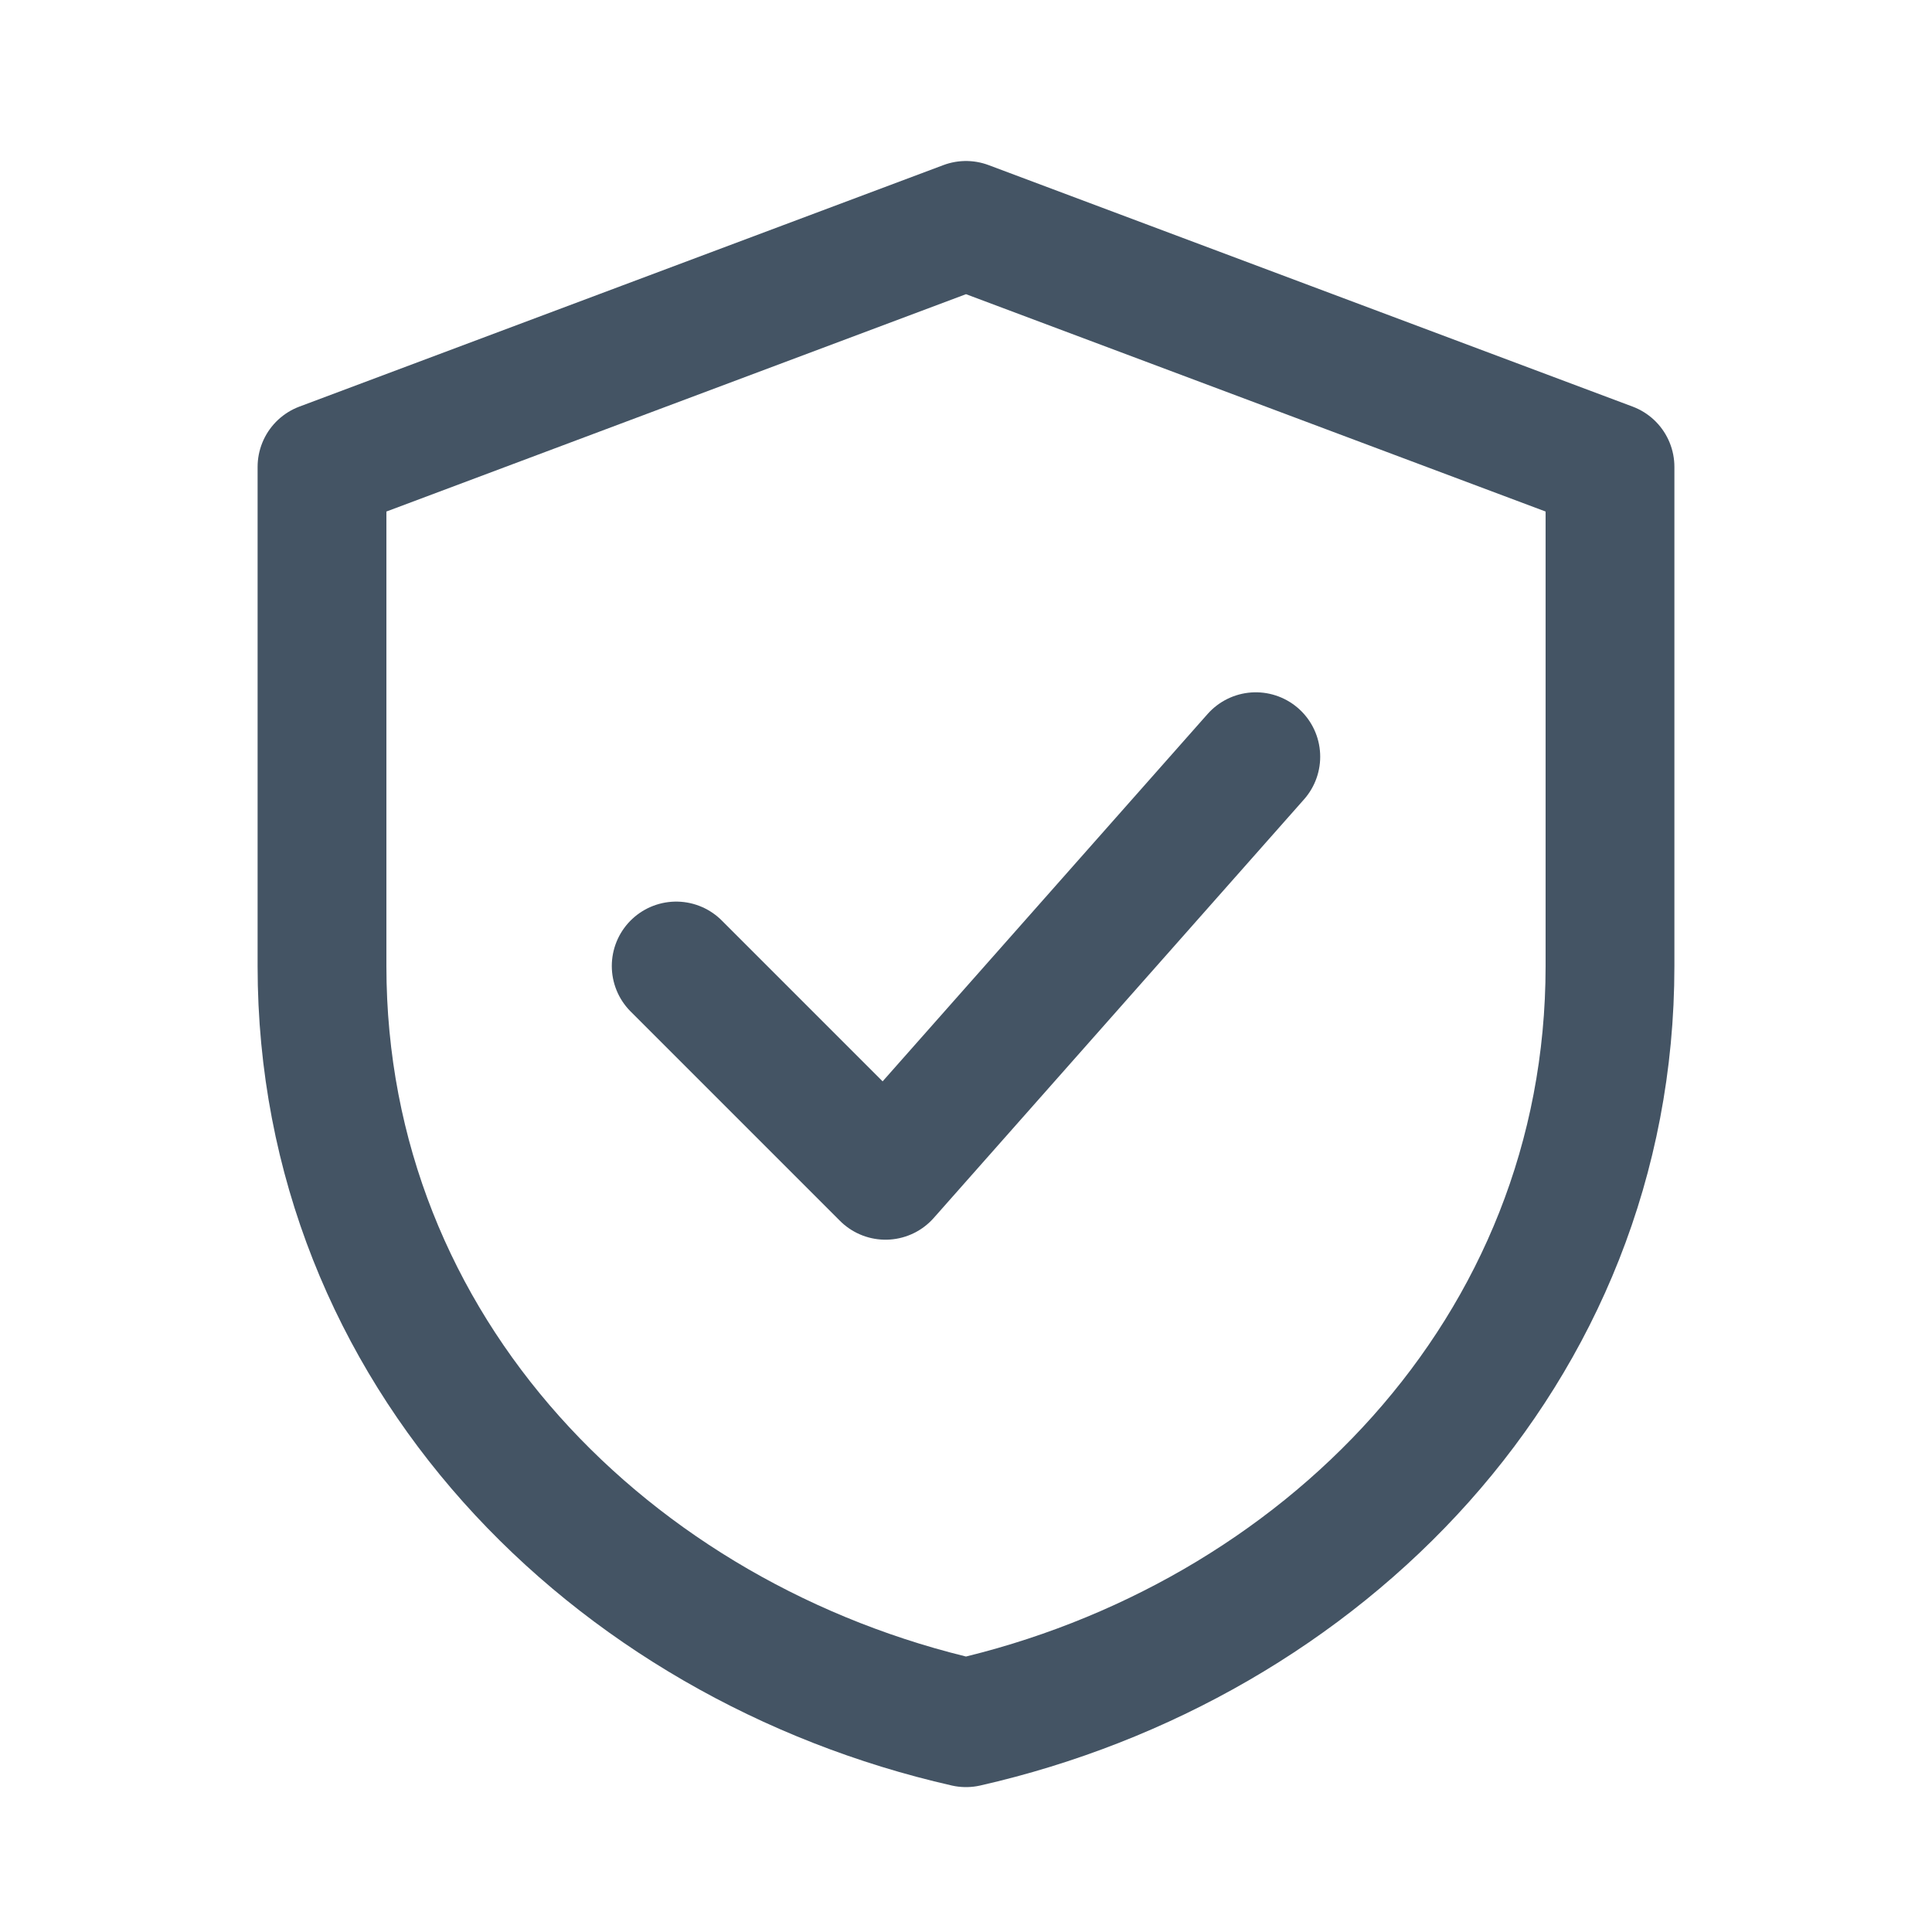
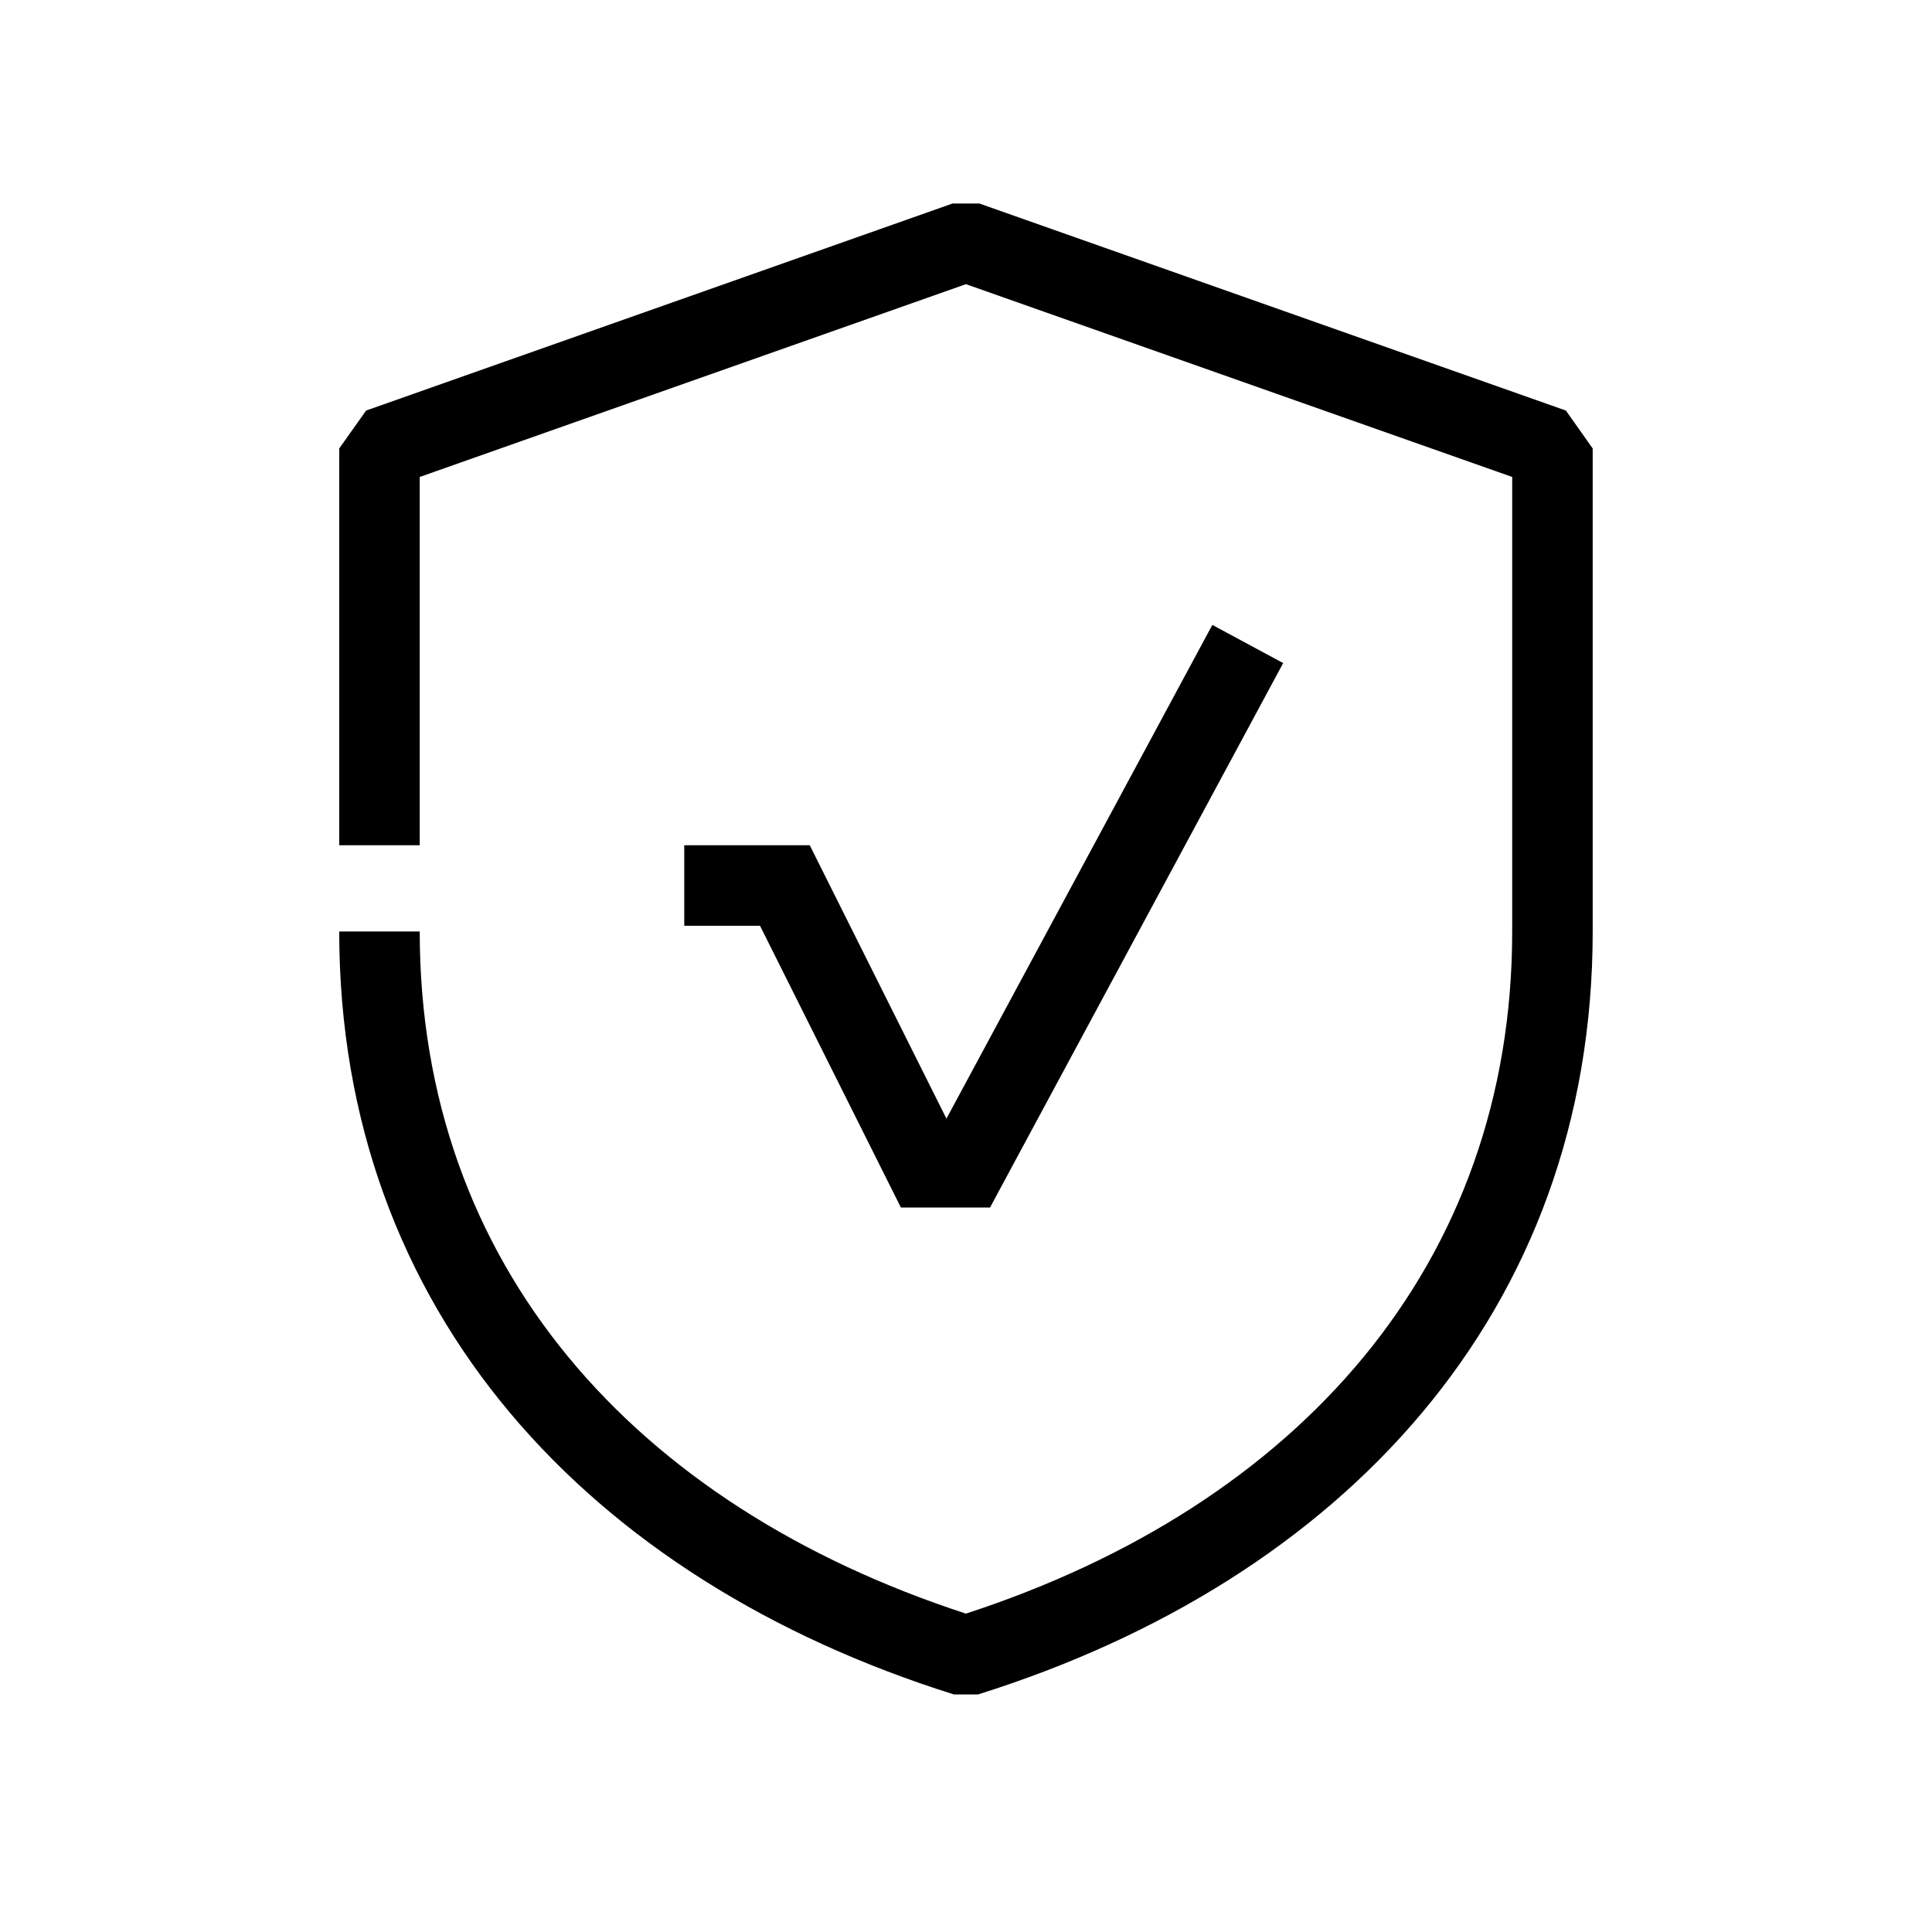
<svg xmlns="http://www.w3.org/2000/svg" width="24" height="24" viewBox="0 0 24 24" fill="none">
-   <path d="M20 5.8L12 2.8L4 5.8V12C4 16.8 7.6 20.4 12 21.4C16.4 20.4 20 16.8 20 12V5.8Z" stroke="#445464" stroke-width="1.6" stroke-linecap="round" stroke-linejoin="round" />
-   <path d="M8.4 12L11 14.6L15.6 9.4" stroke="#445464" stroke-width="1.6" stroke-linecap="round" stroke-linejoin="round" />
+   <path d="M19.452 5.1L19.785 5.571V11.571C19.785 16.298 16.677 19.628 12.149 21.049H11.85C7.323 19.628 4.214 16.297 4.214 11.571H5.214C5.214 15.709 7.869 18.698 11.999 20.045C16.129 18.698 18.785 15.71 18.785 11.571V5.925L11.999 3.53L5.214 5.925V10.5H4.214V5.571L4.548 5.1L11.833 2.528H12.166L19.452 5.1ZM15.94 8.237L12.44 14.737L12.299 15H11.191L11.053 14.724L9.441 11.5H8.5V10.5H10.059L10.197 10.776L11.757 13.896L15.06 7.763L15.94 8.237Z" fill="currentColor" />
</svg>
